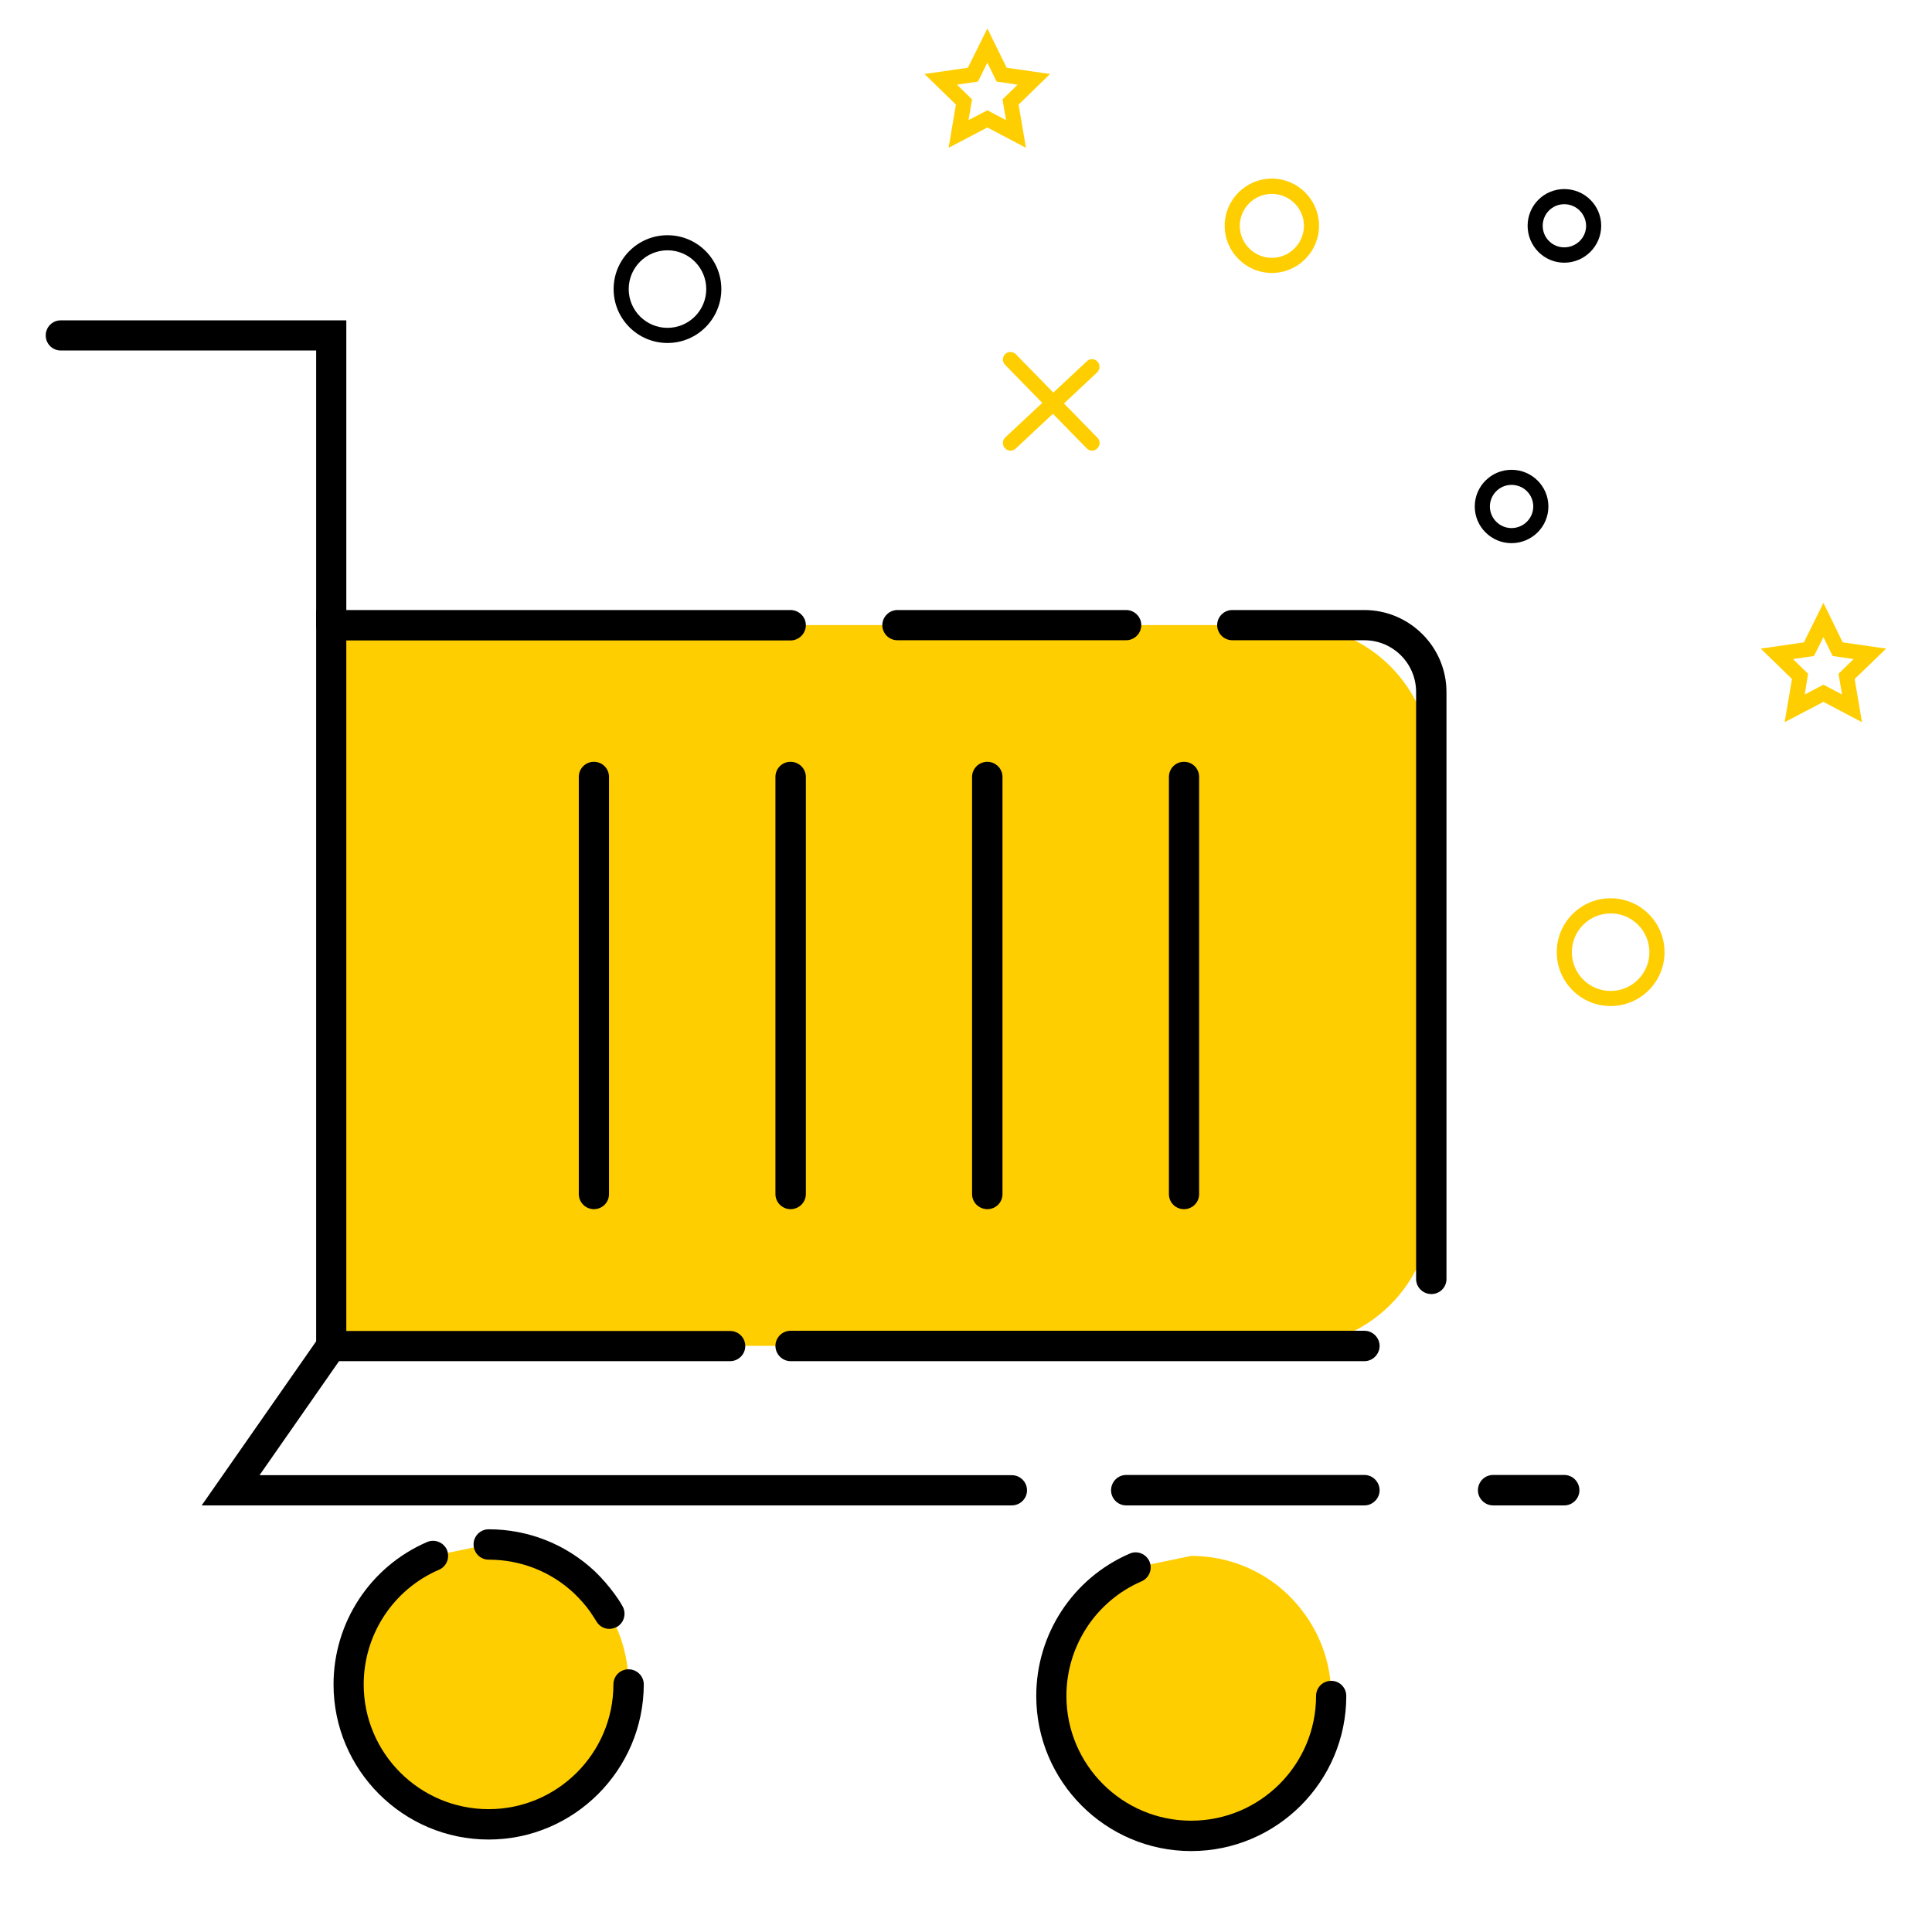
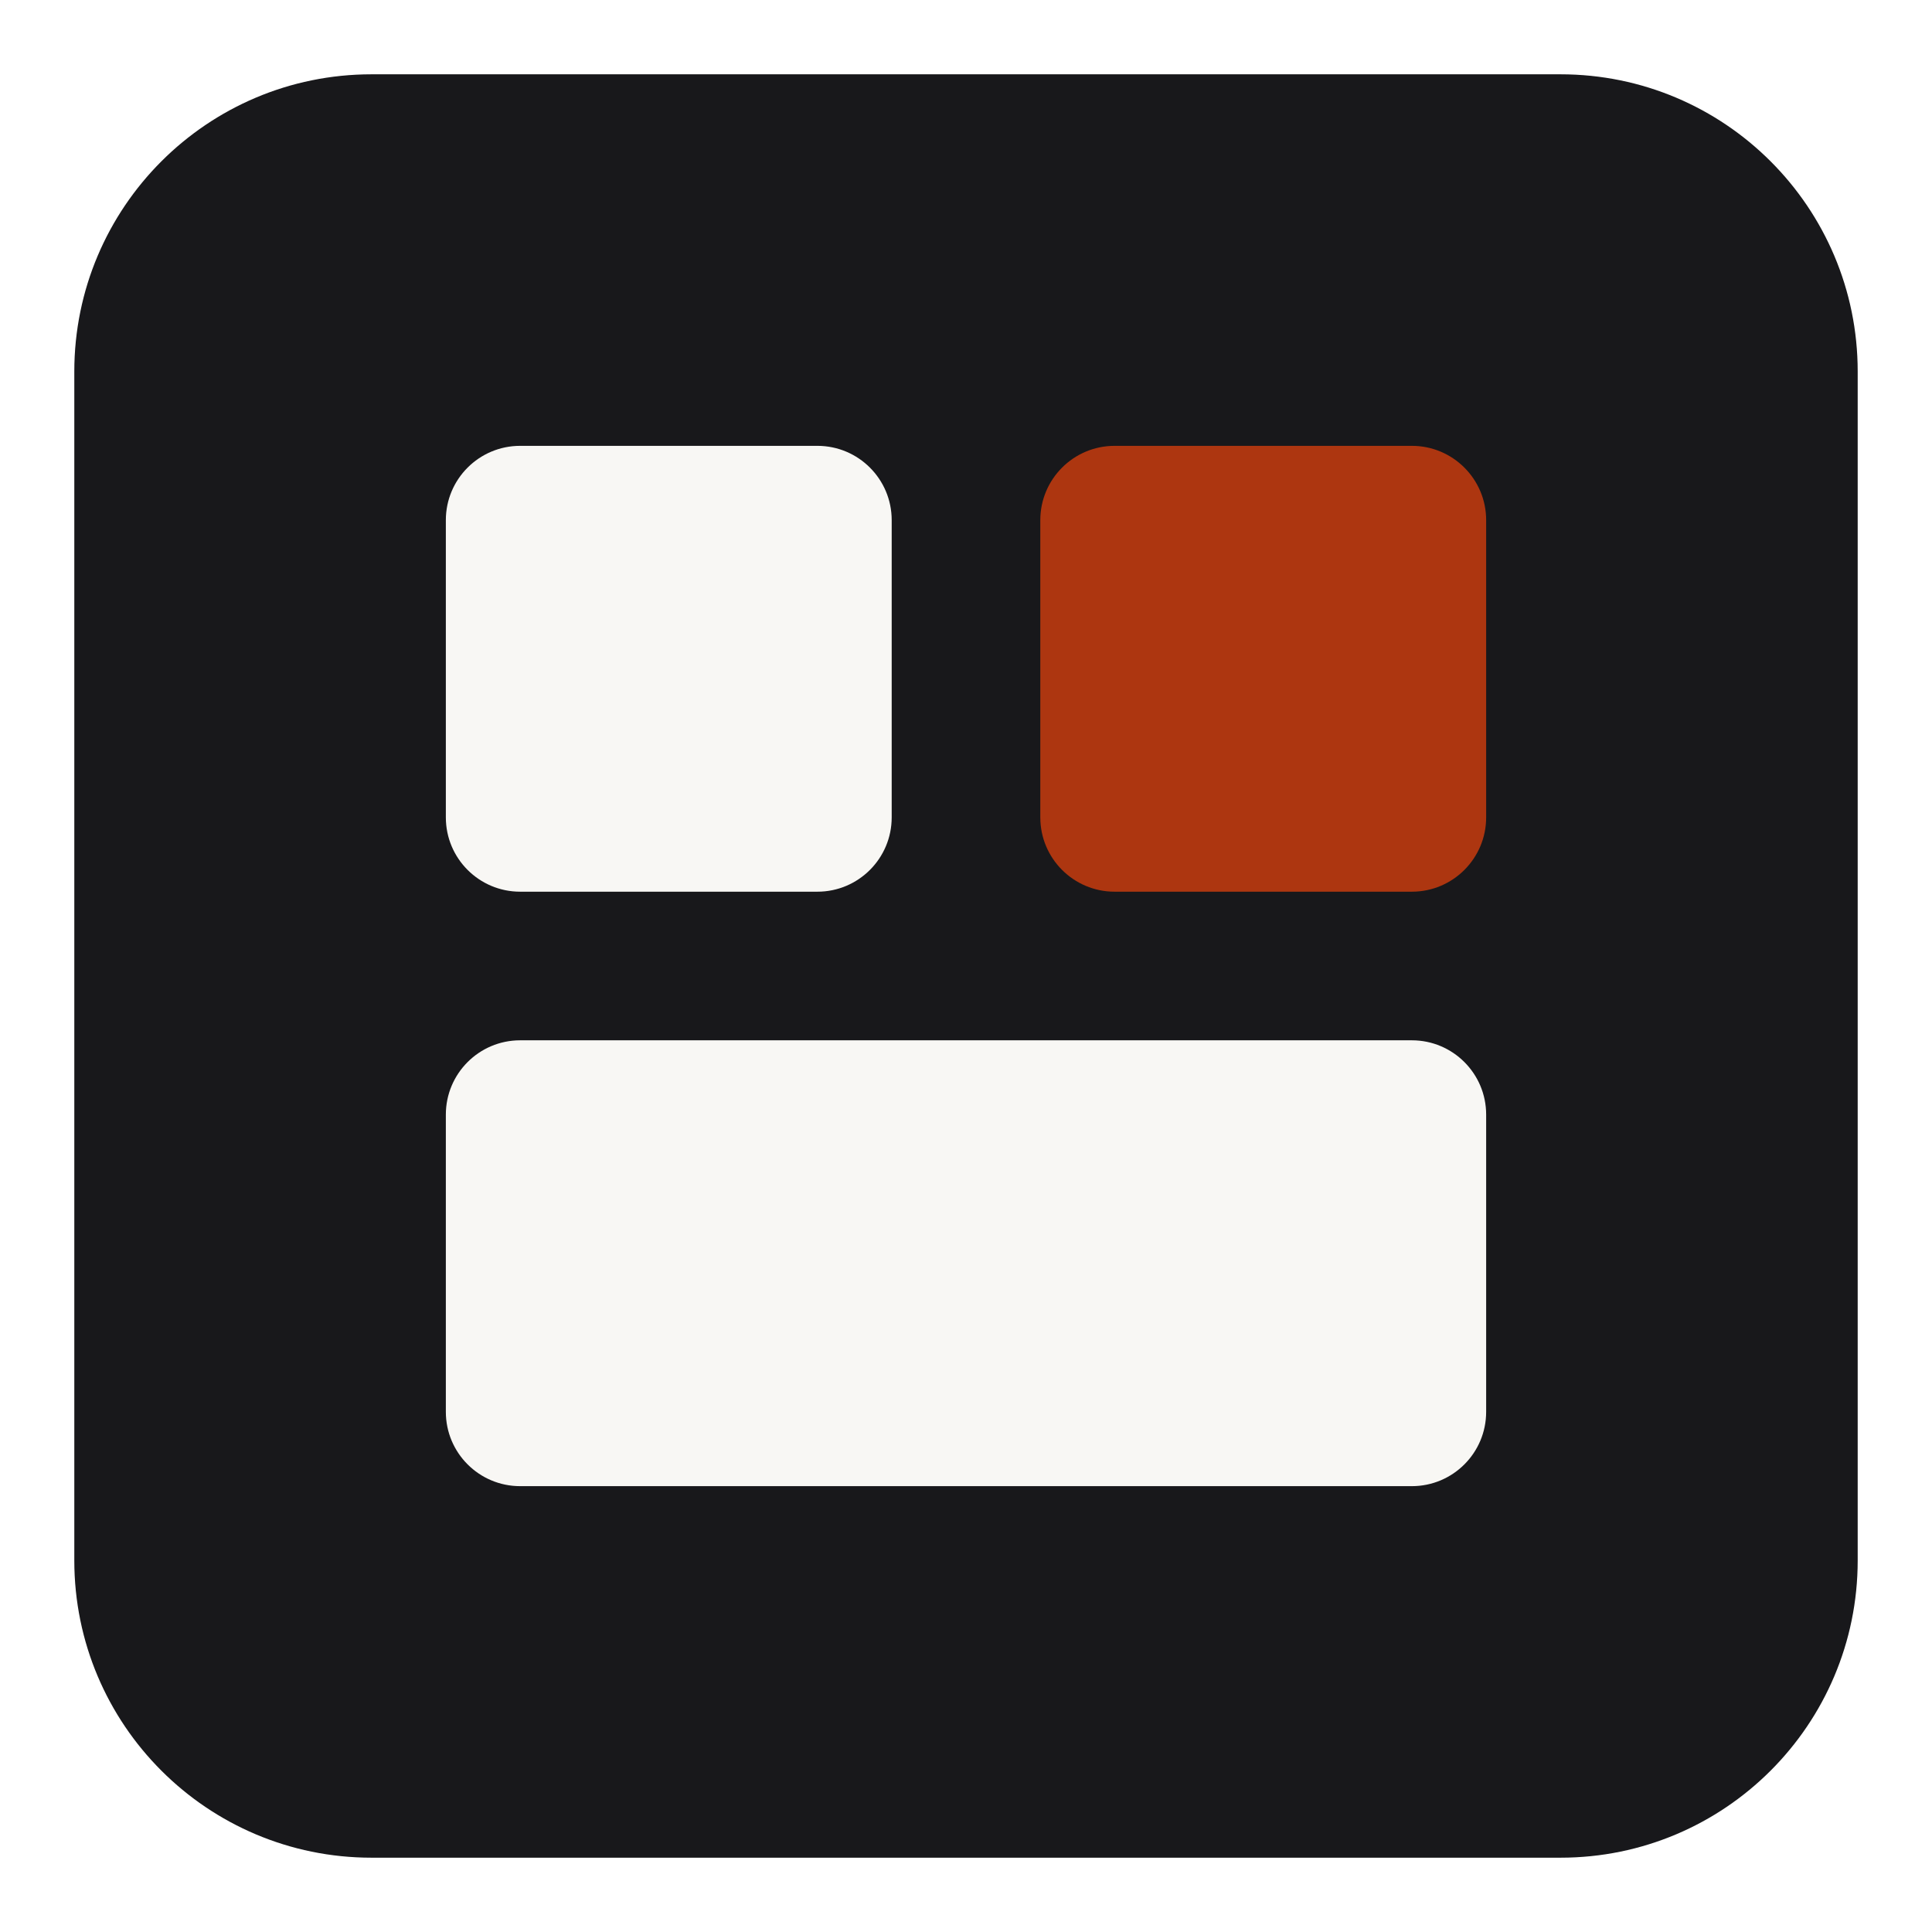
- <svg xmlns="http://www.w3.org/2000/svg" width="48" zoomAndPan="magnify" viewBox="0 0 36 36" height="48" preserveAspectRatio="xMidYMid meet" version="1.0">
-   <defs>
-     <clipPath id="e931c0ef58">
-       <path d="M 0.852 5 L 7 5 L 7 12 L 0.852 12 Z M 0.852 5 " clip-rule="nonzero" />
-     </clipPath>
-     <clipPath id="0ccb079f0e">
-       <path d="M 6 28 L 12 28 L 12 34.816 L 6 34.816 Z M 6 28 " clip-rule="nonzero" />
-     </clipPath>
-     <clipPath id="84b51f742e">
-       <path d="M 19 28 L 25 28 L 25 34.816 L 19 34.816 Z M 19 28 " clip-rule="nonzero" />
-     </clipPath>
-     <clipPath id="02487b7ad8">
-       <path d="M 19 28 L 26 28 L 26 34.816 L 19 34.816 Z M 19 28 " clip-rule="nonzero" />
-     </clipPath>
-     <clipPath id="379cb8dcdd">
-       <path d="M 32 11 L 35.148 11 L 35.148 14 L 32 14 Z M 32 11 " clip-rule="nonzero" />
-     </clipPath>
-     <clipPath id="b2825c8aac">
-       <path d="M 17 0.52 L 20 0.52 L 20 3 L 17 3 Z M 17 0.52 " clip-rule="nonzero" />
-     </clipPath>
-   </defs>
-   <path fill="#ffce00" d="M 24.059 25.078 L 6.172 25.078 L 6.172 11.648 L 24.059 11.648 C 25.5 11.648 26.672 12.82 26.672 14.262 L 26.672 22.469 C 26.672 23.91 25.5 25.078 24.059 25.078 Z M 24.059 25.078 " fill-opacity="1" fill-rule="nonzero" />
-   <path fill="#000000" d="M 13.605 25.363 L 5.891 25.363 L 5.891 11.367 L 14.73 11.367 C 14.887 11.367 15.016 11.496 15.016 11.648 C 15.016 11.805 14.887 11.934 14.73 11.934 L 6.453 11.934 L 6.453 24.801 L 13.605 24.801 C 13.762 24.801 13.887 24.926 13.887 25.082 C 13.887 25.234 13.762 25.363 13.605 25.363 Z M 13.605 25.363 " fill-opacity="1" fill-rule="nonzero" />
-   <path fill="#000000" d="M 25.426 25.363 L 14.73 25.363 C 14.578 25.363 14.449 25.234 14.449 25.078 C 14.449 24.926 14.574 24.797 14.73 24.797 L 25.426 24.797 C 25.578 24.797 25.707 24.926 25.707 25.078 C 25.707 25.234 25.578 25.363 25.426 25.363 Z M 25.426 25.363 " fill-opacity="1" fill-rule="nonzero" />
-   <path fill="#000000" d="M 26.672 24.113 C 26.516 24.113 26.387 23.988 26.387 23.832 L 26.387 12.895 C 26.387 12.363 25.957 11.93 25.422 11.93 L 22.961 11.93 C 22.809 11.93 22.68 11.805 22.68 11.648 C 22.68 11.496 22.805 11.367 22.961 11.367 L 25.422 11.367 C 26.266 11.367 26.953 12.055 26.953 12.895 L 26.953 23.832 C 26.953 23.988 26.828 24.113 26.672 24.113 Z M 26.672 24.113 " fill-opacity="1" fill-rule="nonzero" />
-   <path fill="#000000" d="M 20.984 11.93 L 16.723 11.93 C 16.566 11.93 16.441 11.805 16.441 11.648 C 16.441 11.496 16.566 11.367 16.723 11.367 L 20.984 11.367 C 21.137 11.367 21.266 11.492 21.266 11.648 C 21.266 11.805 21.137 11.93 20.984 11.93 Z M 20.984 11.93 " fill-opacity="1" fill-rule="nonzero" />
-   <g clip-path="url(#e931c0ef58)">
-     <path fill="#000000" d="M 6.172 11.93 C 6.016 11.93 5.891 11.805 5.891 11.648 L 5.891 6.531 L 1.133 6.531 C 0.977 6.531 0.852 6.406 0.852 6.25 C 0.852 6.094 0.977 5.969 1.133 5.969 L 6.453 5.969 L 6.453 11.648 C 6.453 11.805 6.328 11.93 6.172 11.93 Z M 6.172 11.93 " fill-opacity="1" fill-rule="nonzero" />
-   </g>
-   <path fill="#000000" d="M 29.148 28.051 L 27.82 28.051 C 27.668 28.051 27.539 27.922 27.539 27.77 C 27.539 27.613 27.664 27.484 27.82 27.484 L 29.148 27.484 C 29.305 27.484 29.43 27.613 29.43 27.77 C 29.43 27.922 29.305 28.051 29.148 28.051 Z M 29.148 28.051 " fill-opacity="1" fill-rule="nonzero" />
-   <path fill="#000000" d="M 25.426 28.051 L 20.984 28.051 C 20.828 28.051 20.703 27.922 20.703 27.77 C 20.703 27.613 20.828 27.484 20.984 27.484 L 25.426 27.484 C 25.578 27.484 25.707 27.613 25.707 27.77 C 25.707 27.922 25.578 28.051 25.426 28.051 Z M 25.426 28.051 " fill-opacity="1" fill-rule="nonzero" />
-   <path fill="#000000" d="M 18.852 28.051 L 3.758 28.051 L 5.941 24.922 C 6.031 24.793 6.207 24.762 6.332 24.852 C 6.461 24.938 6.492 25.113 6.402 25.242 L 4.836 27.488 L 18.855 27.488 C 19.008 27.488 19.137 27.613 19.137 27.77 C 19.137 27.926 19.008 28.051 18.852 28.051 Z M 18.852 28.051 " fill-opacity="1" fill-rule="nonzero" />
-   <path fill="#ffce00" d="M 9.105 28.777 C 9.797 28.777 10.43 29.051 10.895 29.492 C 11.016 29.605 11.125 29.73 11.223 29.867 C 11.27 29.934 11.312 30 11.355 30.07 C 11.582 30.457 11.711 30.906 11.711 31.387 C 11.711 32.828 10.543 33.996 9.102 33.996 C 7.664 33.996 6.496 32.828 6.496 31.387 C 6.496 30.316 7.141 29.395 8.07 28.992 " fill-opacity="1" fill-rule="nonzero" />
-   <g clip-path="url(#0ccb079f0e)">
-     <path fill="#000000" d="M 9.105 34.277 C 7.512 34.277 6.215 32.98 6.215 31.387 C 6.215 30.234 6.898 29.191 7.957 28.734 C 8.098 28.672 8.266 28.738 8.328 28.879 C 8.387 29.023 8.324 29.188 8.18 29.25 C 7.328 29.617 6.777 30.457 6.777 31.387 C 6.777 32.668 7.82 33.711 9.105 33.711 C 10.387 33.711 11.43 32.668 11.43 31.387 C 11.43 31.23 11.555 31.105 11.711 31.105 C 11.867 31.105 11.996 31.23 11.996 31.387 C 11.992 32.98 10.695 34.277 9.105 34.277 Z M 9.105 34.277 " fill-opacity="1" fill-rule="nonzero" />
-   </g>
-   <g clip-path="url(#84b51f742e)">
-     <path fill="#ffce00" d="M 22.195 28.992 C 22.891 28.992 23.523 29.262 23.988 29.703 C 24.109 29.82 24.219 29.945 24.316 30.082 C 24.363 30.145 24.406 30.215 24.445 30.281 C 24.676 30.668 24.805 31.121 24.805 31.602 C 24.805 33.039 23.637 34.207 22.195 34.207 C 20.754 34.207 19.586 33.039 19.586 31.602 C 19.586 30.527 20.234 29.605 21.16 29.207 " fill-opacity="1" fill-rule="nonzero" />
-   </g>
-   <g clip-path="url(#02487b7ad8)">
-     <path fill="#000000" d="M 22.195 34.492 C 20.602 34.492 19.309 33.195 19.309 31.602 C 19.309 30.449 19.992 29.406 21.051 28.949 C 21.191 28.887 21.355 28.953 21.418 29.094 C 21.48 29.238 21.414 29.402 21.273 29.465 C 20.422 29.832 19.871 30.672 19.871 31.602 C 19.871 32.883 20.914 33.926 22.195 33.926 C 23.48 33.926 24.523 32.883 24.523 31.602 C 24.523 31.445 24.648 31.32 24.805 31.32 C 24.961 31.32 25.086 31.445 25.086 31.602 C 25.086 33.195 23.789 34.492 22.195 34.492 Z M 22.195 34.492 " fill-opacity="1" fill-rule="nonzero" />
-   </g>
-   <path fill="#000000" d="M 11.355 30.352 C 11.258 30.352 11.164 30.301 11.113 30.211 C 11.074 30.148 11.035 30.09 10.996 30.031 C 10.91 29.91 10.809 29.797 10.703 29.695 C 10.27 29.285 9.703 29.062 9.105 29.062 C 8.949 29.062 8.824 28.934 8.824 28.777 C 8.824 28.625 8.949 28.496 9.105 28.496 C 9.848 28.496 10.551 28.777 11.09 29.285 C 11.223 29.414 11.344 29.555 11.453 29.703 C 11.504 29.773 11.555 29.848 11.598 29.926 C 11.676 30.059 11.633 30.234 11.5 30.312 C 11.453 30.336 11.402 30.352 11.355 30.352 Z M 11.355 30.352 " fill-opacity="1" fill-rule="nonzero" />
-   <path fill="#000000" d="M 11.066 22.531 C 10.914 22.531 10.785 22.406 10.785 22.25 L 10.785 14.477 C 10.785 14.32 10.91 14.195 11.066 14.195 C 11.223 14.195 11.348 14.32 11.348 14.477 L 11.348 22.25 C 11.348 22.406 11.223 22.531 11.066 22.531 Z M 11.066 22.531 " fill-opacity="1" fill-rule="nonzero" />
-   <path fill="#000000" d="M 14.73 22.531 C 14.578 22.531 14.449 22.406 14.449 22.25 L 14.449 14.477 C 14.449 14.32 14.574 14.195 14.73 14.195 C 14.887 14.195 15.016 14.32 15.016 14.477 L 15.016 22.25 C 15.016 22.406 14.887 22.531 14.73 22.531 Z M 14.73 22.531 " fill-opacity="1" fill-rule="nonzero" />
-   <path fill="#000000" d="M 18.398 22.531 C 18.242 22.531 18.113 22.406 18.113 22.25 L 18.113 14.477 C 18.113 14.32 18.242 14.195 18.398 14.195 C 18.551 14.195 18.68 14.32 18.68 14.477 L 18.68 22.25 C 18.68 22.406 18.555 22.531 18.398 22.531 Z M 18.398 22.531 " fill-opacity="1" fill-rule="nonzero" />
-   <path fill="#000000" d="M 22.062 22.531 C 21.906 22.531 21.781 22.406 21.781 22.25 L 21.781 14.477 C 21.781 14.32 21.906 14.195 22.062 14.195 C 22.219 14.195 22.344 14.32 22.344 14.477 L 22.344 22.25 C 22.344 22.406 22.219 22.531 22.062 22.531 Z M 22.062 22.531 " fill-opacity="1" fill-rule="nonzero" />
-   <path fill="#000000" d="M 12.438 6.391 C 11.883 6.391 11.434 5.941 11.434 5.387 C 11.434 4.832 11.883 4.383 12.438 4.383 C 12.992 4.383 13.441 4.832 13.441 5.387 C 13.441 5.941 12.992 6.391 12.438 6.391 Z M 12.438 4.664 C 12.039 4.664 11.715 4.988 11.715 5.387 C 11.715 5.785 12.039 6.109 12.438 6.109 C 12.836 6.109 13.16 5.785 13.16 5.387 C 13.16 4.988 12.836 4.664 12.438 4.664 Z M 12.438 4.664 " fill-opacity="1" fill-rule="nonzero" />
-   <path fill="#000000" d="M 28.164 10.121 C 27.789 10.121 27.48 9.816 27.48 9.438 C 27.48 9.059 27.789 8.754 28.164 8.754 C 28.543 8.754 28.852 9.059 28.852 9.438 C 28.852 9.816 28.543 10.121 28.164 10.121 Z M 28.164 9.035 C 27.945 9.035 27.762 9.215 27.762 9.438 C 27.762 9.66 27.945 9.84 28.164 9.84 C 28.387 9.84 28.57 9.66 28.57 9.438 C 28.57 9.215 28.391 9.035 28.164 9.035 Z M 28.164 9.035 " fill-opacity="1" fill-rule="nonzero" />
-   <path fill="#000000" d="M 29.148 4.895 C 28.77 4.895 28.465 4.586 28.465 4.207 C 28.465 3.828 28.77 3.523 29.148 3.523 C 29.527 3.523 29.836 3.828 29.836 4.207 C 29.836 4.586 29.527 4.895 29.148 4.895 Z M 29.148 3.805 C 28.926 3.805 28.746 3.984 28.746 4.207 C 28.746 4.43 28.926 4.609 29.148 4.609 C 29.371 4.609 29.555 4.43 29.555 4.207 C 29.551 3.984 29.371 3.805 29.148 3.805 Z M 29.148 3.805 " fill-opacity="1" fill-rule="nonzero" />
-   <path fill="#ffce00" d="M 30.012 18.746 C 29.457 18.746 29.008 18.297 29.008 17.742 C 29.008 17.188 29.457 16.738 30.012 16.738 C 30.566 16.738 31.016 17.188 31.016 17.742 C 31.016 18.297 30.566 18.746 30.012 18.746 Z M 30.012 17.02 C 29.613 17.02 29.289 17.344 29.289 17.742 C 29.289 18.141 29.613 18.465 30.012 18.465 C 30.41 18.465 30.734 18.141 30.734 17.742 C 30.734 17.344 30.41 17.02 30.012 17.02 Z M 30.012 17.02 " fill-opacity="1" fill-rule="nonzero" />
-   <path fill="#ffce00" d="M 23.699 5.086 C 23.215 5.086 22.82 4.691 22.82 4.207 C 22.82 3.723 23.215 3.328 23.699 3.328 C 24.184 3.328 24.578 3.723 24.578 4.207 C 24.578 4.691 24.184 5.086 23.699 5.086 Z M 23.699 3.613 C 23.371 3.613 23.102 3.879 23.102 4.207 C 23.102 4.535 23.371 4.805 23.699 4.805 C 24.027 4.805 24.297 4.535 24.297 4.207 C 24.297 3.879 24.027 3.613 23.699 3.613 Z M 23.699 3.613 " fill-opacity="1" fill-rule="nonzero" />
-   <path fill="#ffce00" d="M 18.828 8.398 C 18.789 8.398 18.754 8.383 18.727 8.352 C 18.672 8.293 18.676 8.207 18.73 8.152 L 20.254 6.73 C 20.309 6.676 20.398 6.68 20.449 6.738 C 20.504 6.793 20.5 6.883 20.445 6.938 L 18.926 8.359 C 18.898 8.383 18.863 8.398 18.828 8.398 Z M 18.828 8.398 " fill-opacity="1" fill-rule="nonzero" />
-   <path fill="#ffce00" d="M 20.348 8.398 C 20.312 8.398 20.277 8.383 20.25 8.355 L 18.727 6.797 C 18.672 6.742 18.676 6.652 18.73 6.598 C 18.785 6.543 18.875 6.547 18.93 6.602 L 20.449 8.156 C 20.504 8.215 20.504 8.301 20.445 8.355 C 20.422 8.383 20.383 8.398 20.348 8.398 Z M 20.348 8.398 " fill-opacity="1" fill-rule="nonzero" />
-   <g clip-path="url(#379cb8dcdd)">
-     <path fill="#ffce00" d="M 33.254 13.457 L 33.391 12.652 L 32.809 12.086 L 33.613 11.969 L 33.977 11.234 L 34.336 11.969 L 35.145 12.086 L 34.559 12.652 L 34.695 13.457 L 33.977 13.078 Z M 33.977 12.758 L 34.324 12.941 L 34.258 12.555 L 34.539 12.281 L 34.148 12.223 L 33.977 11.871 L 33.801 12.223 L 33.41 12.281 L 33.691 12.555 L 33.629 12.941 Z M 33.977 12.758 " fill-opacity="1" fill-rule="nonzero" />
-   </g>
-   <g clip-path="url(#b2825c8aac)">
-     <path fill="#ffce00" d="M 19.117 2.754 L 18.398 2.375 L 17.676 2.754 L 17.812 1.949 L 17.227 1.379 L 18.035 1.262 L 18.398 0.531 L 18.758 1.262 L 19.566 1.379 L 18.98 1.949 Z M 18.398 2.055 L 18.746 2.238 L 18.68 1.852 L 18.961 1.578 L 18.57 1.52 L 18.398 1.168 L 18.223 1.52 L 17.832 1.578 L 18.113 1.852 L 18.047 2.238 Z M 18.398 2.055 " fill-opacity="1" fill-rule="nonzero" />
-   </g>
+ <svg xmlns="http://www.w3.org/2000/svg" width="64" height="64" viewBox="0 0 26 26" fill="none">
+   <rect x="1" y="1" width="24" height="24" rx="4" fill="#18181B" />
+   <rect x="6" y="6" width="6" height="6" rx="1" fill="#F8F7F4" />
+   <rect x="14" y="6" width="6" height="6" rx="1" fill="#AD3610" />
+   <rect x="6" y="14" width="14" height="6" rx="1" fill="#F8F7F4" />
</svg>
